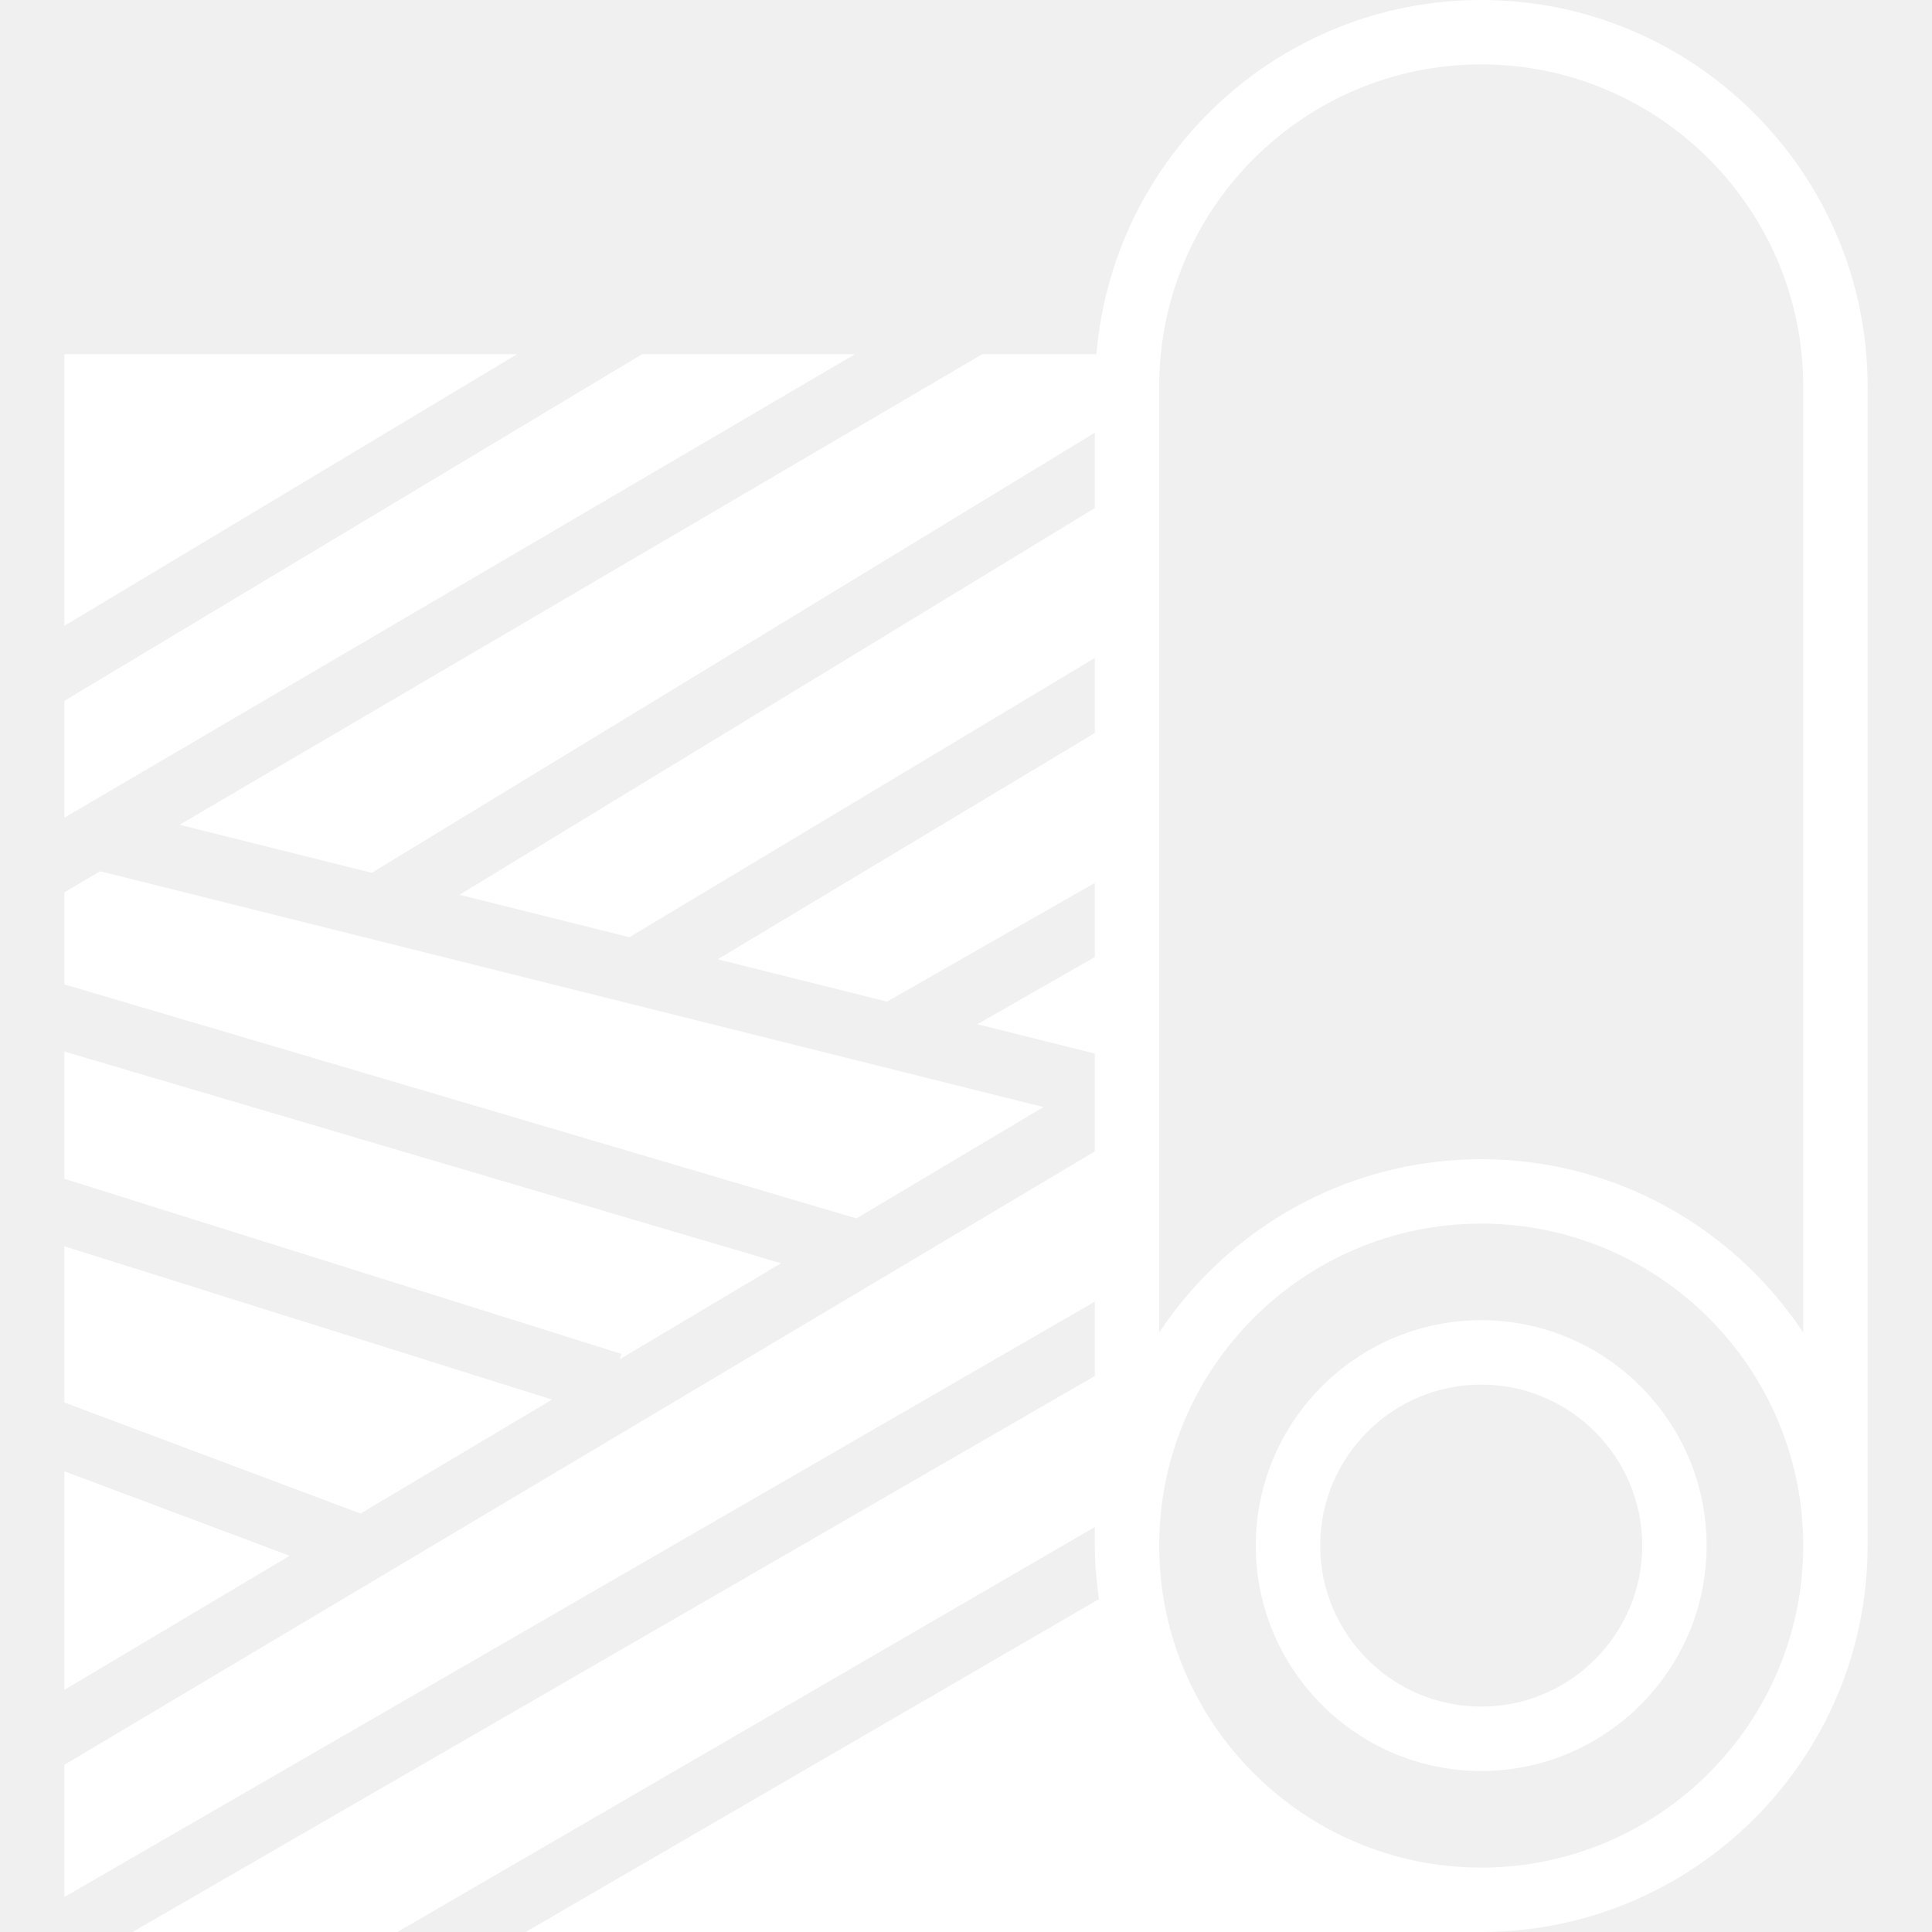
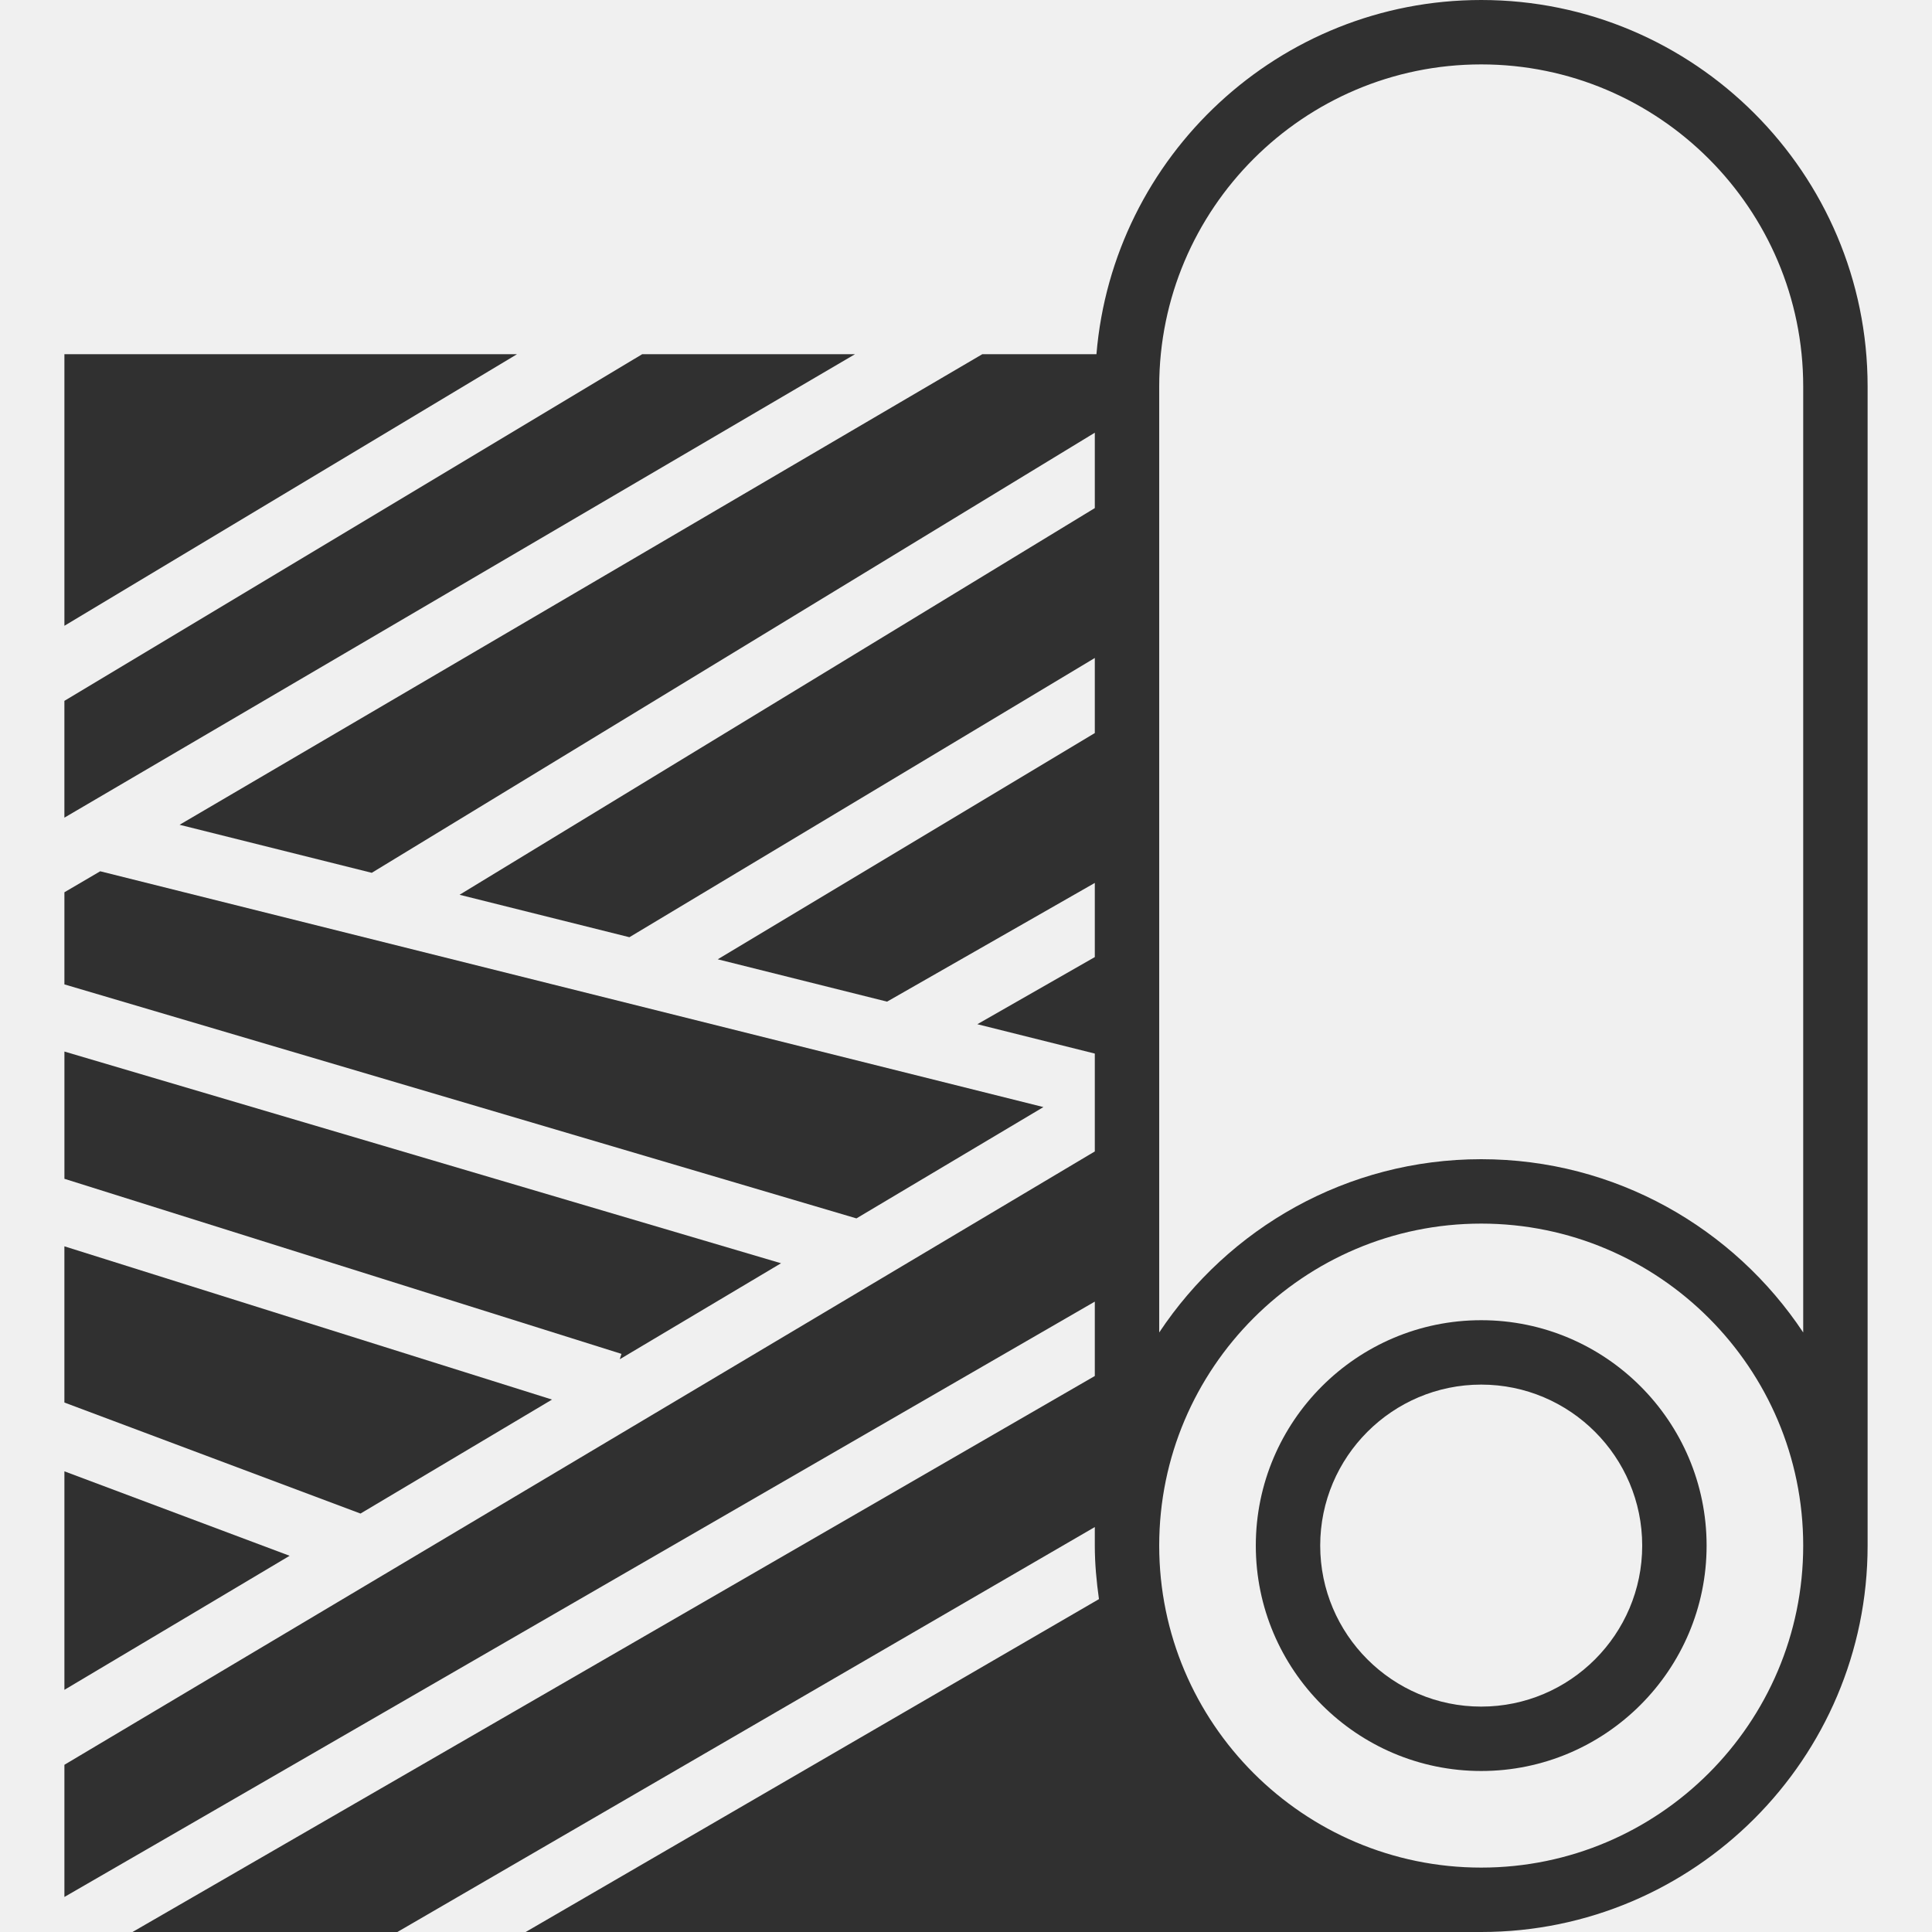
- <svg xmlns="http://www.w3.org/2000/svg" version="1.1" fill="#fff" id="0133" x="0px" y="0px" viewBox="0 0 512 512" style="enable-background:new 0 0 512 512;" xml:space="preserve">
-   <g>
-     <g>
-       <g>
-         <path d="M392.535,0c-53.589,0-97.604,41.387-101.965,93.867H260.32L47.593,218.573l50.927,12.732l191.616-116.634v19.977     L121.79,237.124l45.005,11.247l123.341-74.001v19.9l-99.925,59.955l44.868,11.221l55.057-31.462v19.652l-31.13,17.792     l31.13,7.782v25.933L17.069,467.686v35.029l273.067-157.773v19.712L35.117,512h70.195l184.823-107.315v4.915     c0,4.821,0.452,9.54,1.101,14.182L139.309,512h253.227c56.465,0,102.4-45.935,102.4-102.4V102.4     C494.936,45.935,449.001,0,392.535,0z M392.535,494.933c-47.053,0-85.333-38.281-85.333-85.333s38.281-85.333,85.333-85.333     s85.333,38.281,85.333,85.333S439.588,494.933,392.535,494.933z M477.869,353.118c-18.355-27.64-49.732-45.918-85.333-45.918     s-66.978,18.278-85.333,45.918V102.4c0-47.053,38.281-85.333,85.333-85.333s85.333,38.281,85.333,85.333V353.118z" />
-         <path d="M392.535,349.867c-32.93,0-59.733,26.803-59.733,59.733c0,32.93,26.803,59.733,59.733,59.733     c32.93,0,59.733-26.803,59.733-59.733C452.269,376.67,425.466,349.867,392.535,349.867z M392.535,452.267     c-23.526,0-42.667-19.14-42.667-42.667c0-23.526,19.14-42.667,42.667-42.667c23.526,0,42.667,19.14,42.667,42.667     C435.202,433.126,416.062,452.267,392.535,452.267z" />
-         <polygon points="76.751,412.3 17.069,389.917 17.069,447.824    " />
-         <polygon points="276.516,293.387 26.558,230.898 17.069,236.461 17.069,260.875 226.963,322.887    " />
-         <polygon points="146.293,370.9 17.065,330.289 17.065,371.685 95.537,401.108    " />
-         <polygon points="170.188,93.867 17.065,185.737 17.065,216.687 226.584,93.867    " />
-         <polygon points="17.069,93.867 17.069,165.837 137.013,93.867    " />
-         <polygon points="206.982,334.776 17.072,278.67 17.072,312.393 164.69,358.789 164.247,360.214    " />
-       </g>
-     </g>
-   </g>
-   <g>
- </g>
-   <g>
- </g>
-   <g>
- </g>
-   <g>
- </g>
-   <g>
- </g>
-   <g>
- </g>
-   <g>
- </g>
-   <g>
- </g>
-   <g>
- </g>
-   <g>
- </g>
-   <g>
- </g>
-   <g>
- </g>
-   <g>
- </g>
-   <g>
- </g>
-   <g>
- </g>
+ <svg xmlns="http://www.w3.org/2000/svg" width="512" height="512" viewBox="0 0 512 512" fill="none">
+   <path d="M392.535 0C338.946 0 294.931 41.387 290.57 93.867H260.32L47.593 218.573L98.52 231.305L290.136 114.671V134.648L121.79 237.124L166.795 248.371L290.136 174.37V194.27L190.211 254.225L235.079 265.446L290.136 233.984V253.636L259.006 271.428L290.136 279.21V305.143L17.069 467.686V502.715L290.136 344.942V364.654L35.117 512H105.312L290.135 404.685V409.6C290.135 414.421 290.587 419.14 291.236 423.782L139.309 512H392.536C449.001 512 494.936 466.065 494.936 409.6V102.4C494.936 45.935 449.001 0 392.535 0ZM392.535 494.933C345.482 494.933 307.202 456.652 307.202 409.6C307.202 362.548 345.483 324.267 392.535 324.267C439.587 324.267 477.868 362.548 477.868 409.6C477.868 456.652 439.588 494.933 392.535 494.933ZM477.869 353.118C459.514 325.478 428.137 307.2 392.536 307.2C356.935 307.2 325.558 325.478 307.203 353.118V102.4C307.203 55.347 345.484 17.067 392.536 17.067C439.588 17.067 477.869 55.348 477.869 102.4V353.118Z" fill="#303030" />
+   <path d="M392.535 349.867C359.605 349.867 332.802 376.67 332.802 409.6C332.802 442.53 359.605 469.333 392.535 469.333C425.465 469.333 452.268 442.53 452.268 409.6C452.269 376.67 425.466 349.867 392.535 349.867ZM392.535 452.267C369.009 452.267 349.868 433.127 349.868 409.6C349.868 386.074 369.008 366.933 392.535 366.933C416.061 366.933 435.202 386.073 435.202 409.6C435.202 433.126 416.062 452.267 392.535 452.267Z" fill="#303030" />
+   <path d="M76.751 412.3L17.069 389.917V447.824L76.751 412.3Z" fill="#303030" />
+   <path d="M276.516 293.387L26.558 230.898L17.069 236.461V260.875L226.963 322.887L276.516 293.387Z" fill="#303030" />
+   <path d="M146.293 370.9L17.065 330.289V371.685L95.537 401.108L146.293 370.9Z" fill="#303030" />
+   <path d="M170.188 93.867L17.065 185.737V216.687L226.584 93.867H170.188Z" fill="#303030" />
+   <path d="M17.069 93.867V165.837L137.013 93.867H17.069Z" fill="#303030" />
+   <path d="M206.982 334.776L17.072 278.67V312.393L164.69 358.789L164.247 360.214L206.982 334.776Z" fill="#303030" />
</svg>
